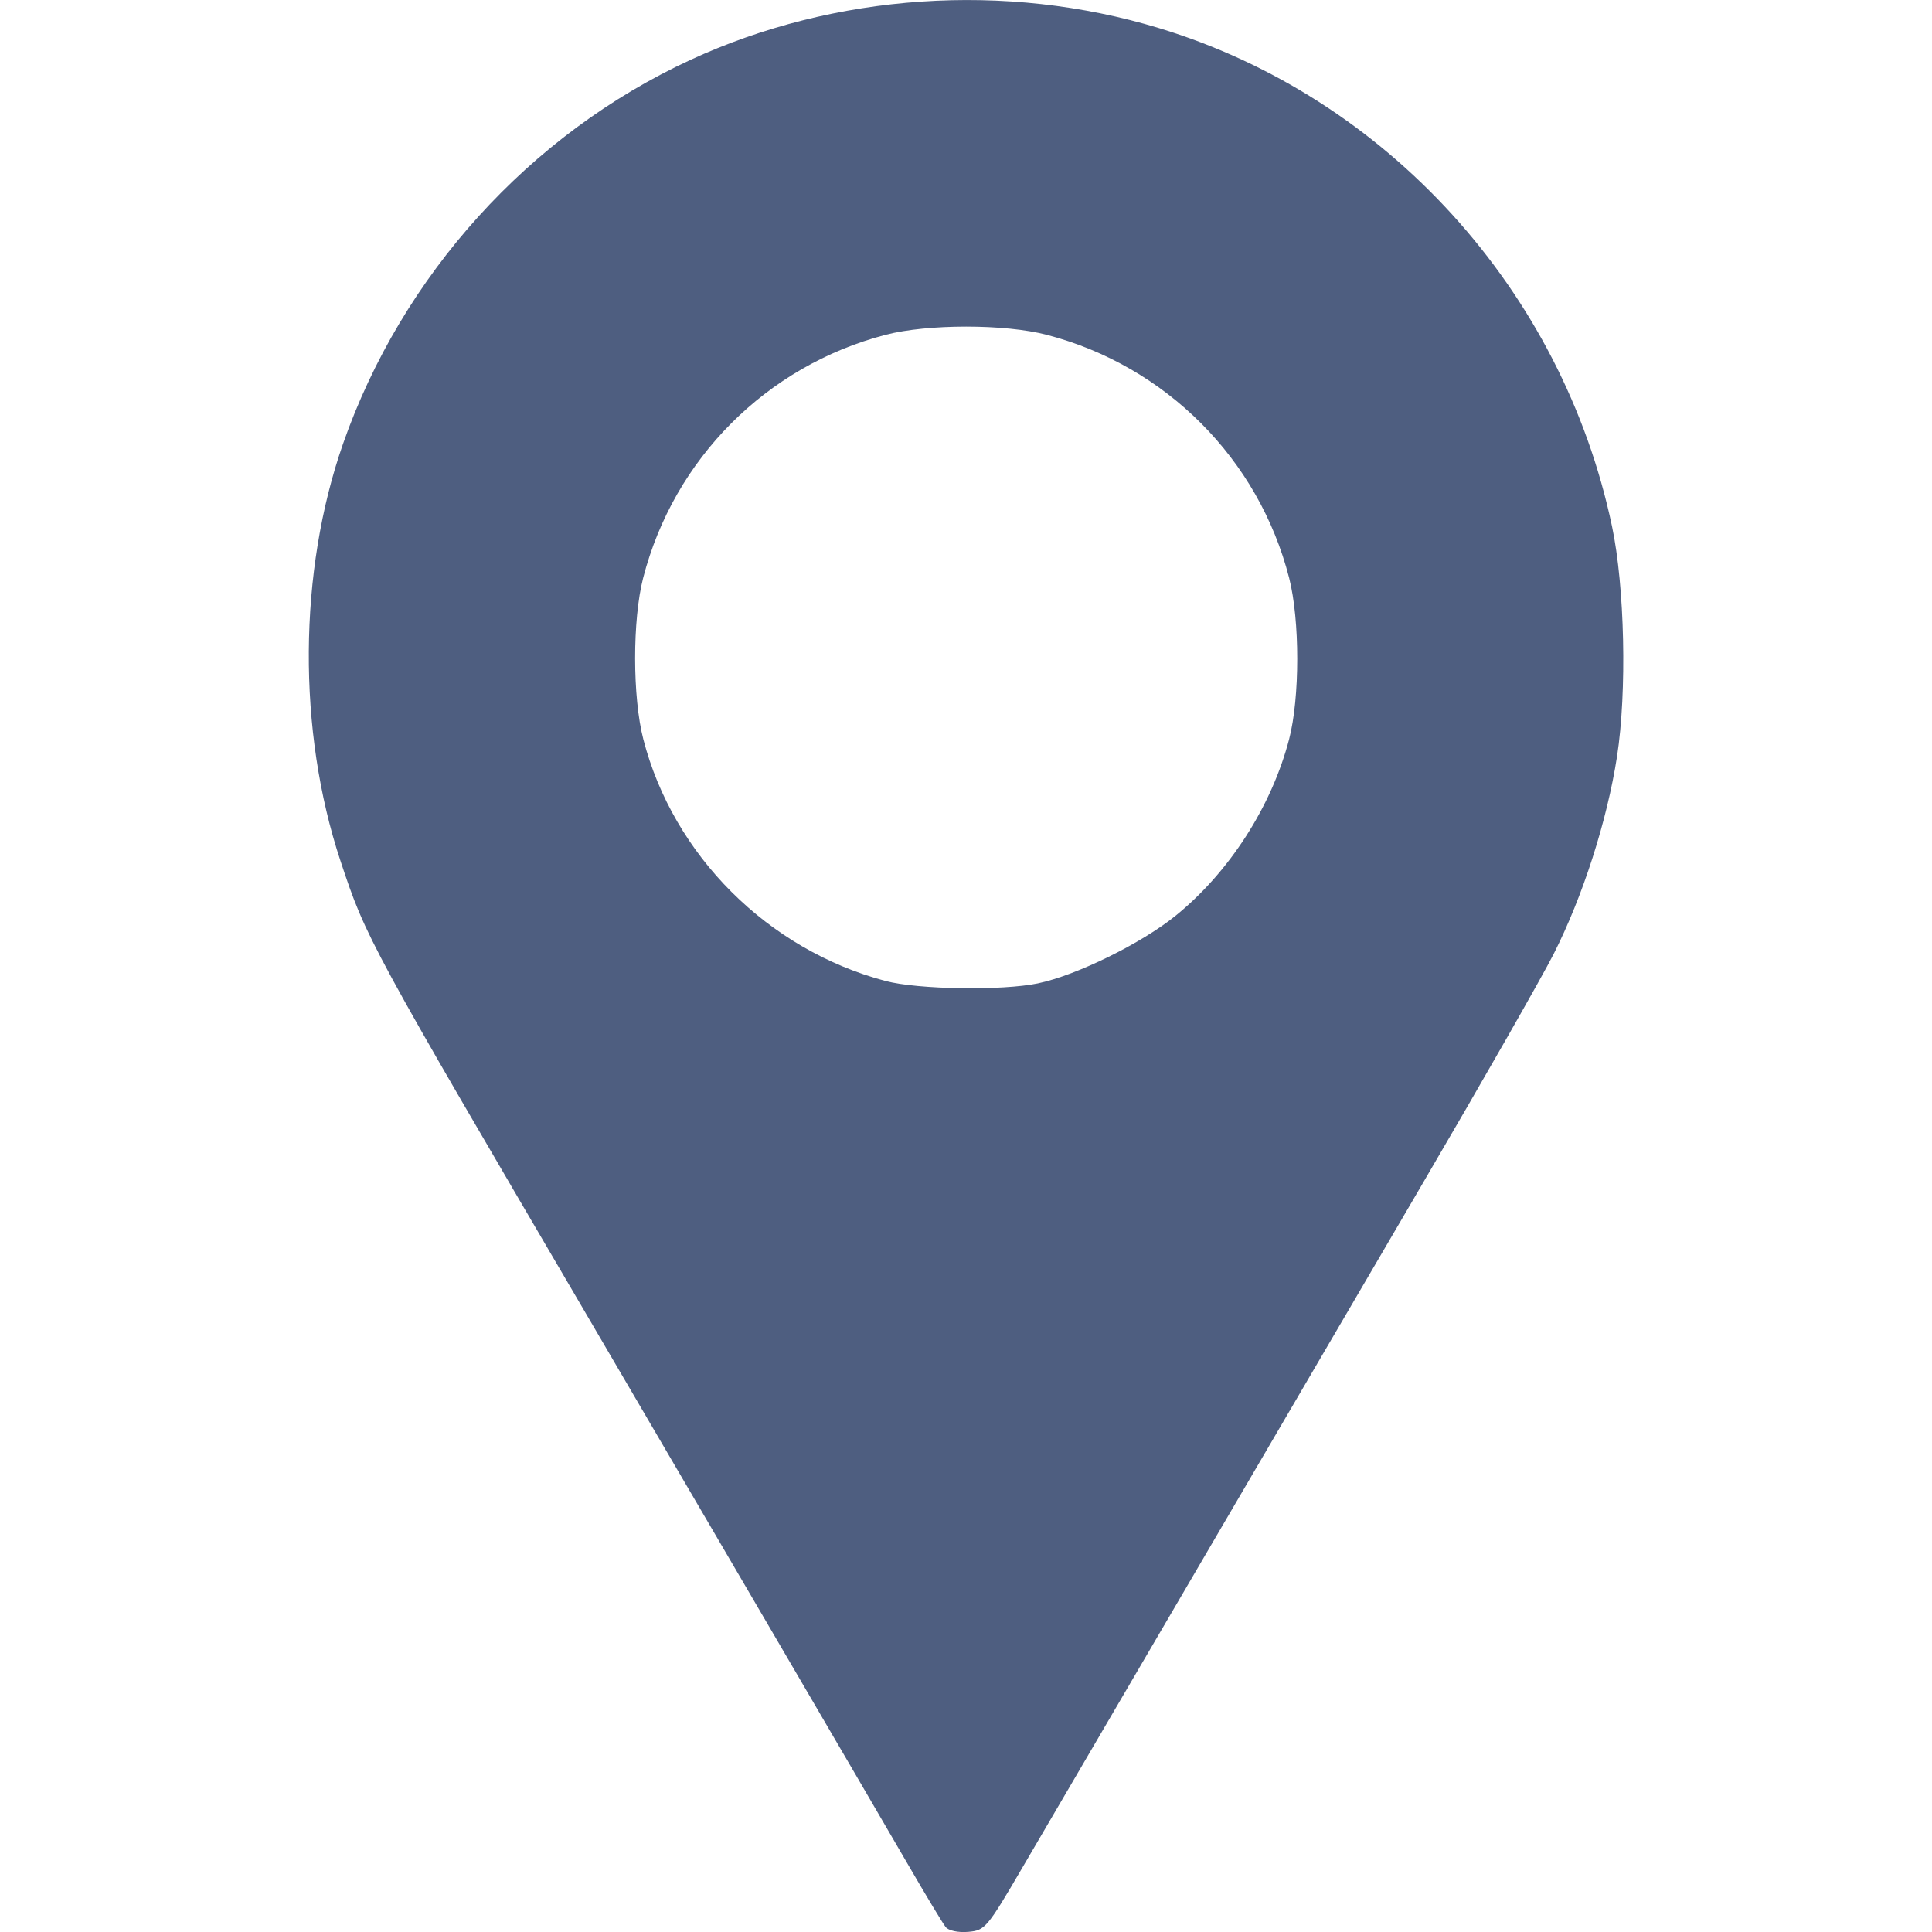
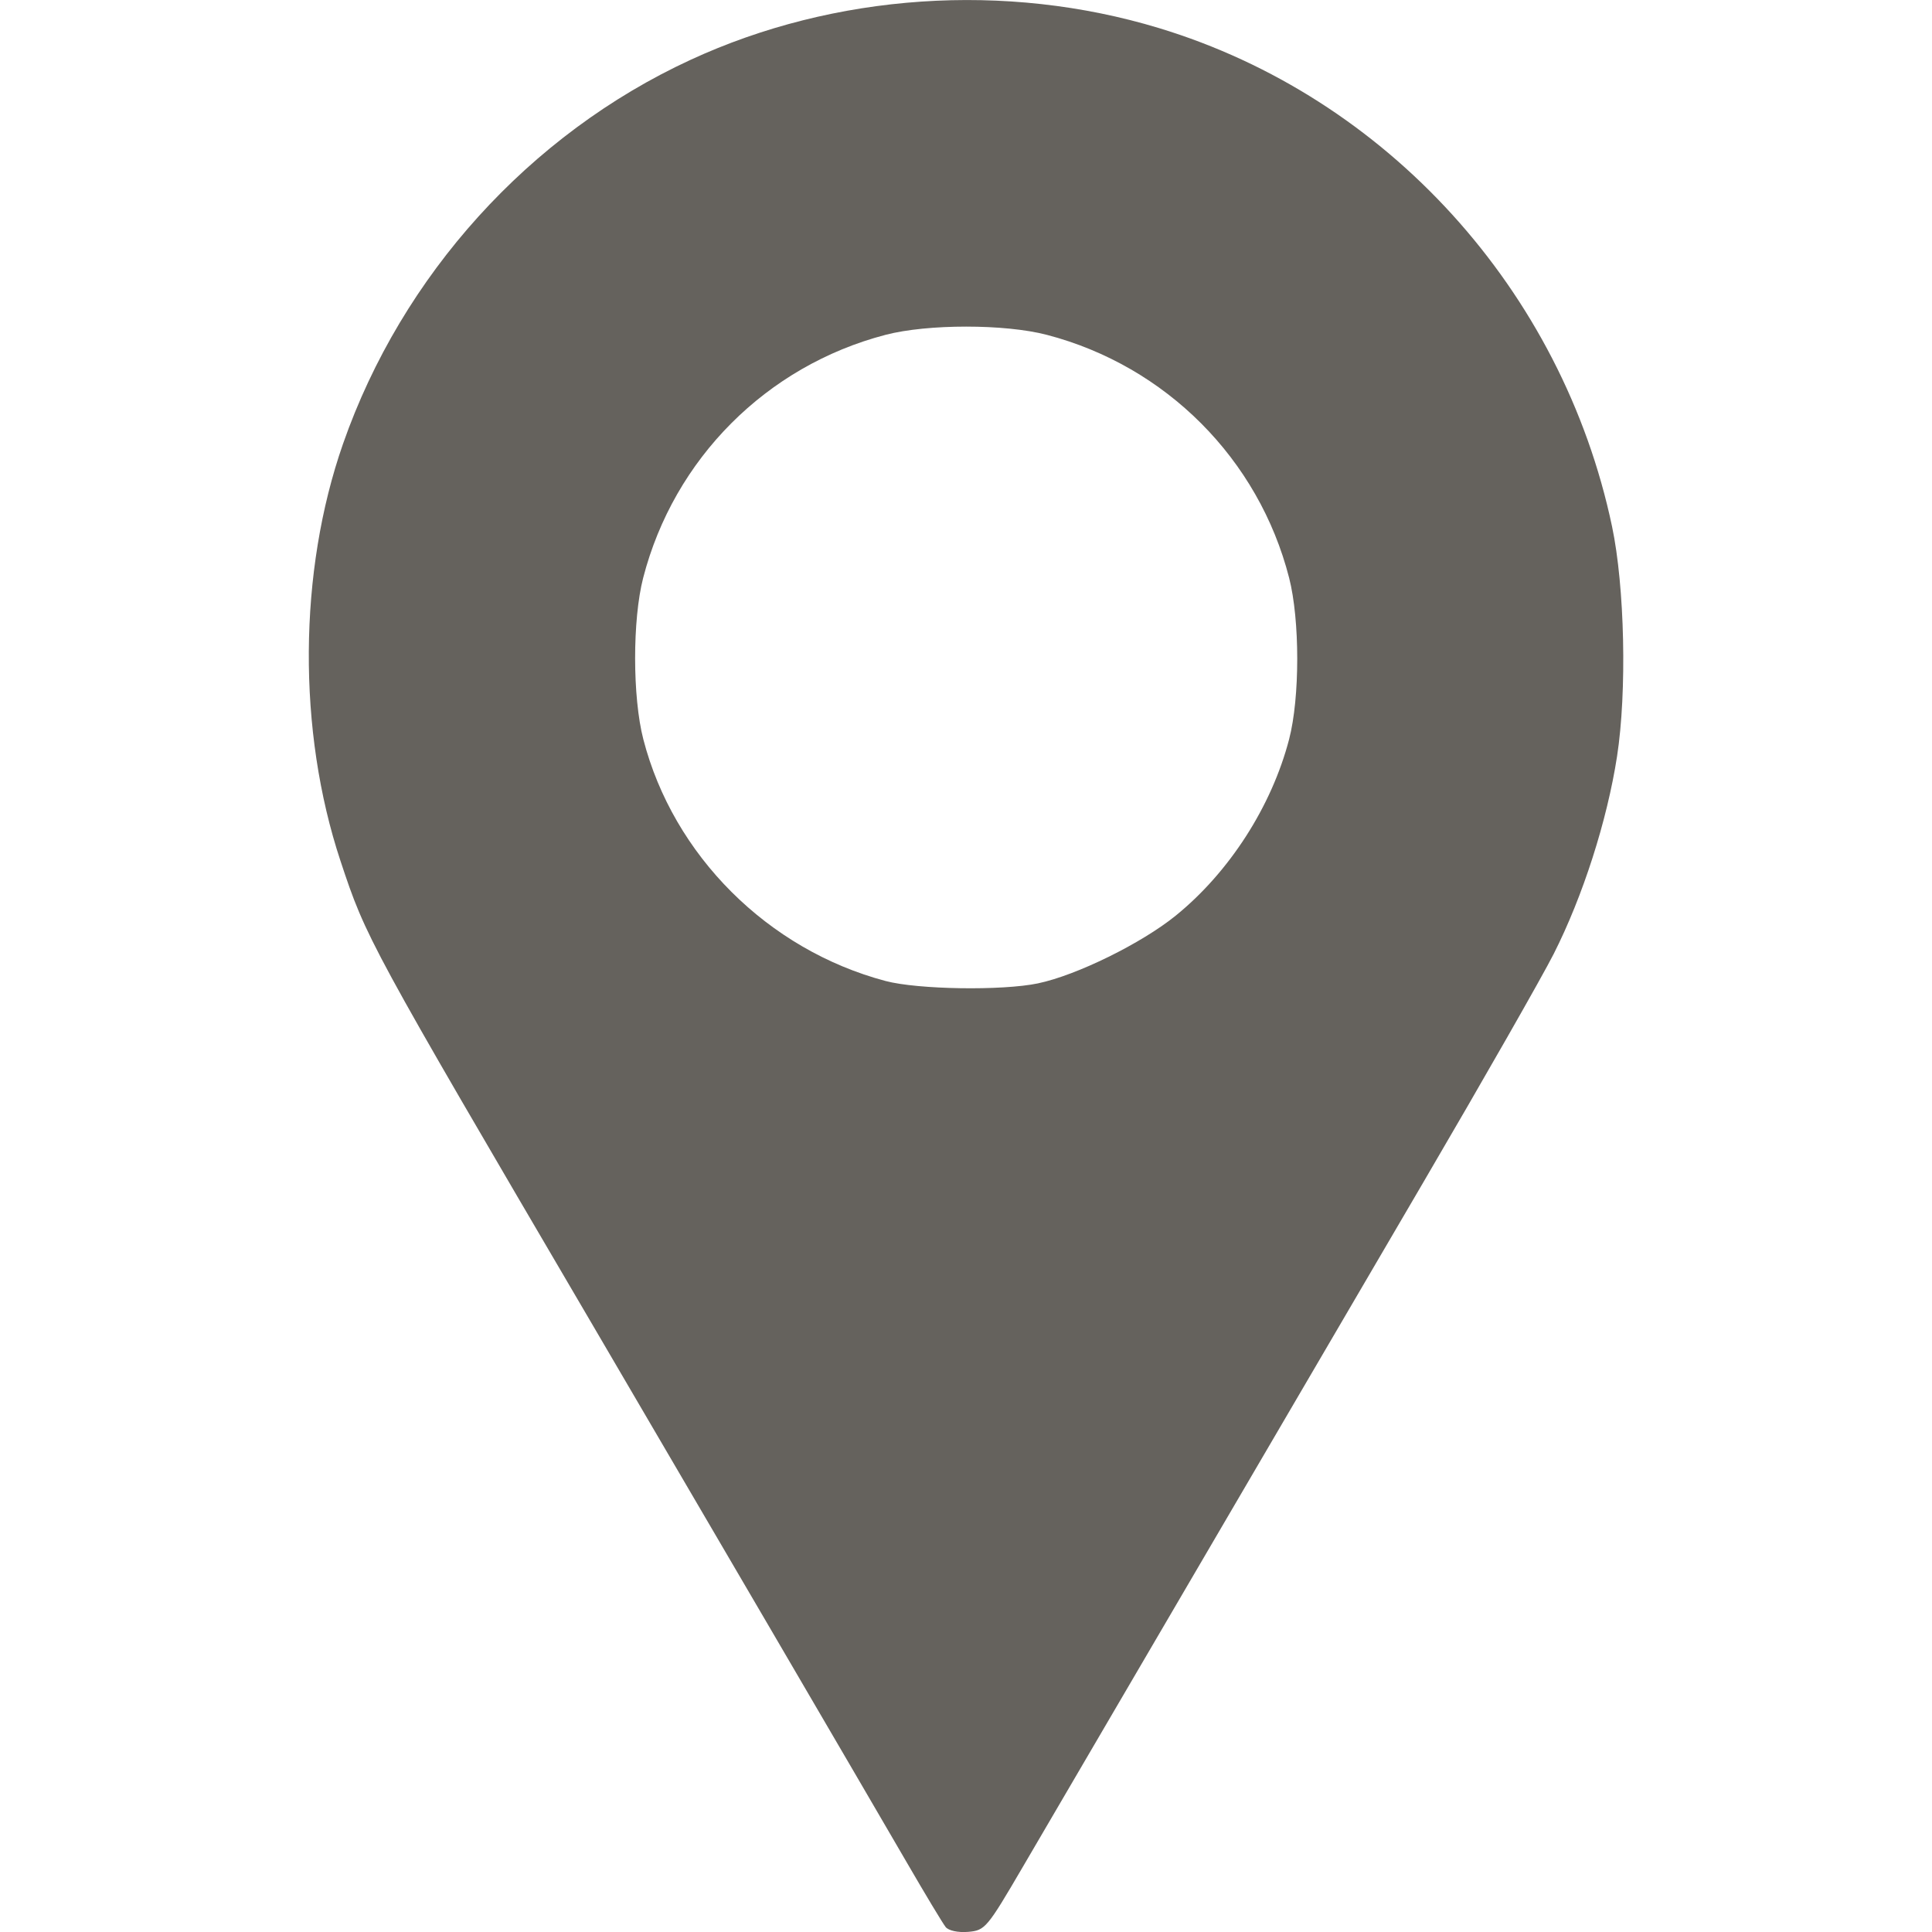
<svg xmlns="http://www.w3.org/2000/svg" width="100mm" height="100mm" version="1.1" viewBox="0 0 100 100" xml:space="preserve">
-   <g transform="translate(-62.646 -71.501)">
-     <path d="m111.59 171.24c-0.145-0.181-1.057-1.696-2.026-3.368-1.94-3.343-11.567-19.812-16.354-27.978-11.51-19.635-11.608-19.815-12.94-23.83-2.234-6.735-2.183-14.97 0.132-21.594 3.051-8.728 9.652-16.022 17.981-19.869 7.463-3.448 16.32-4.049 24.249-1.647 11.788 3.572 20.879 13.572 23.453 25.797 0.658 3.123 0.776 8.554 0.259 11.9-0.515 3.332-1.768 7.239-3.279 10.224-0.608 1.2-3.639 6.512-6.737 11.804-5.952 10.168-17.503 29.911-20.738 35.447-1.856 3.176-1.956 3.294-2.831 3.368-0.526 0.044-1.018-0.062-1.17-0.253zm4.788-48.842c1.993-0.416 5.361-2.073 7.127-3.507 2.775-2.253 4.961-5.655 5.865-9.125 0.561-2.152 0.561-6.168 5.6e-4 -8.356-1.575-6.15-6.378-10.968-12.538-12.577-2.177-0.569-6.178-0.569-8.355 0-6.159 1.609-10.95 6.415-12.541 12.578-0.559 2.164-0.555 6.181 0.008 8.356 1.554 6.01 6.445 10.891 12.534 12.509 1.671 0.444 6.036 0.512 7.9 0.123z" fill="#4e5e80" stroke-width=".957" />
+   <g transform="translate(-62.646 -71.501)" fill="#65625d">
+     <path d="m111.59 171.24c-0.145-0.181-1.057-1.696-2.026-3.368-1.94-3.343-11.567-19.812-16.354-27.978-11.51-19.635-11.608-19.815-12.94-23.83-2.234-6.735-2.183-14.97 0.132-21.594 3.051-8.728 9.652-16.022 17.981-19.869 7.463-3.448 16.32-4.049 24.249-1.647 11.788 3.572 20.879 13.572 23.453 25.797 0.658 3.123 0.776 8.554 0.259 11.9-0.515 3.332-1.768 7.239-3.279 10.224-0.608 1.2-3.639 6.512-6.737 11.804-5.952 10.168-17.503 29.911-20.738 35.447-1.856 3.176-1.956 3.294-2.831 3.368-0.526 0.044-1.018-0.062-1.17-0.253zm4.788-48.842c1.993-0.416 5.361-2.073 7.127-3.507 2.775-2.253 4.961-5.655 5.865-9.125 0.561-2.152 0.561-6.168 5.6e-4 -8.356-1.575-6.15-6.378-10.968-12.538-12.577-2.177-0.569-6.178-0.569-8.355 0-6.159 1.609-10.95 6.415-12.541 12.578-0.559 2.164-0.555 6.181 0.008 8.356 1.554 6.01 6.445 10.891 12.534 12.509 1.671 0.444 6.036 0.512 7.9 0.123z" fill="#65625d" stroke-width=".957" />
  </g>
</svg>
